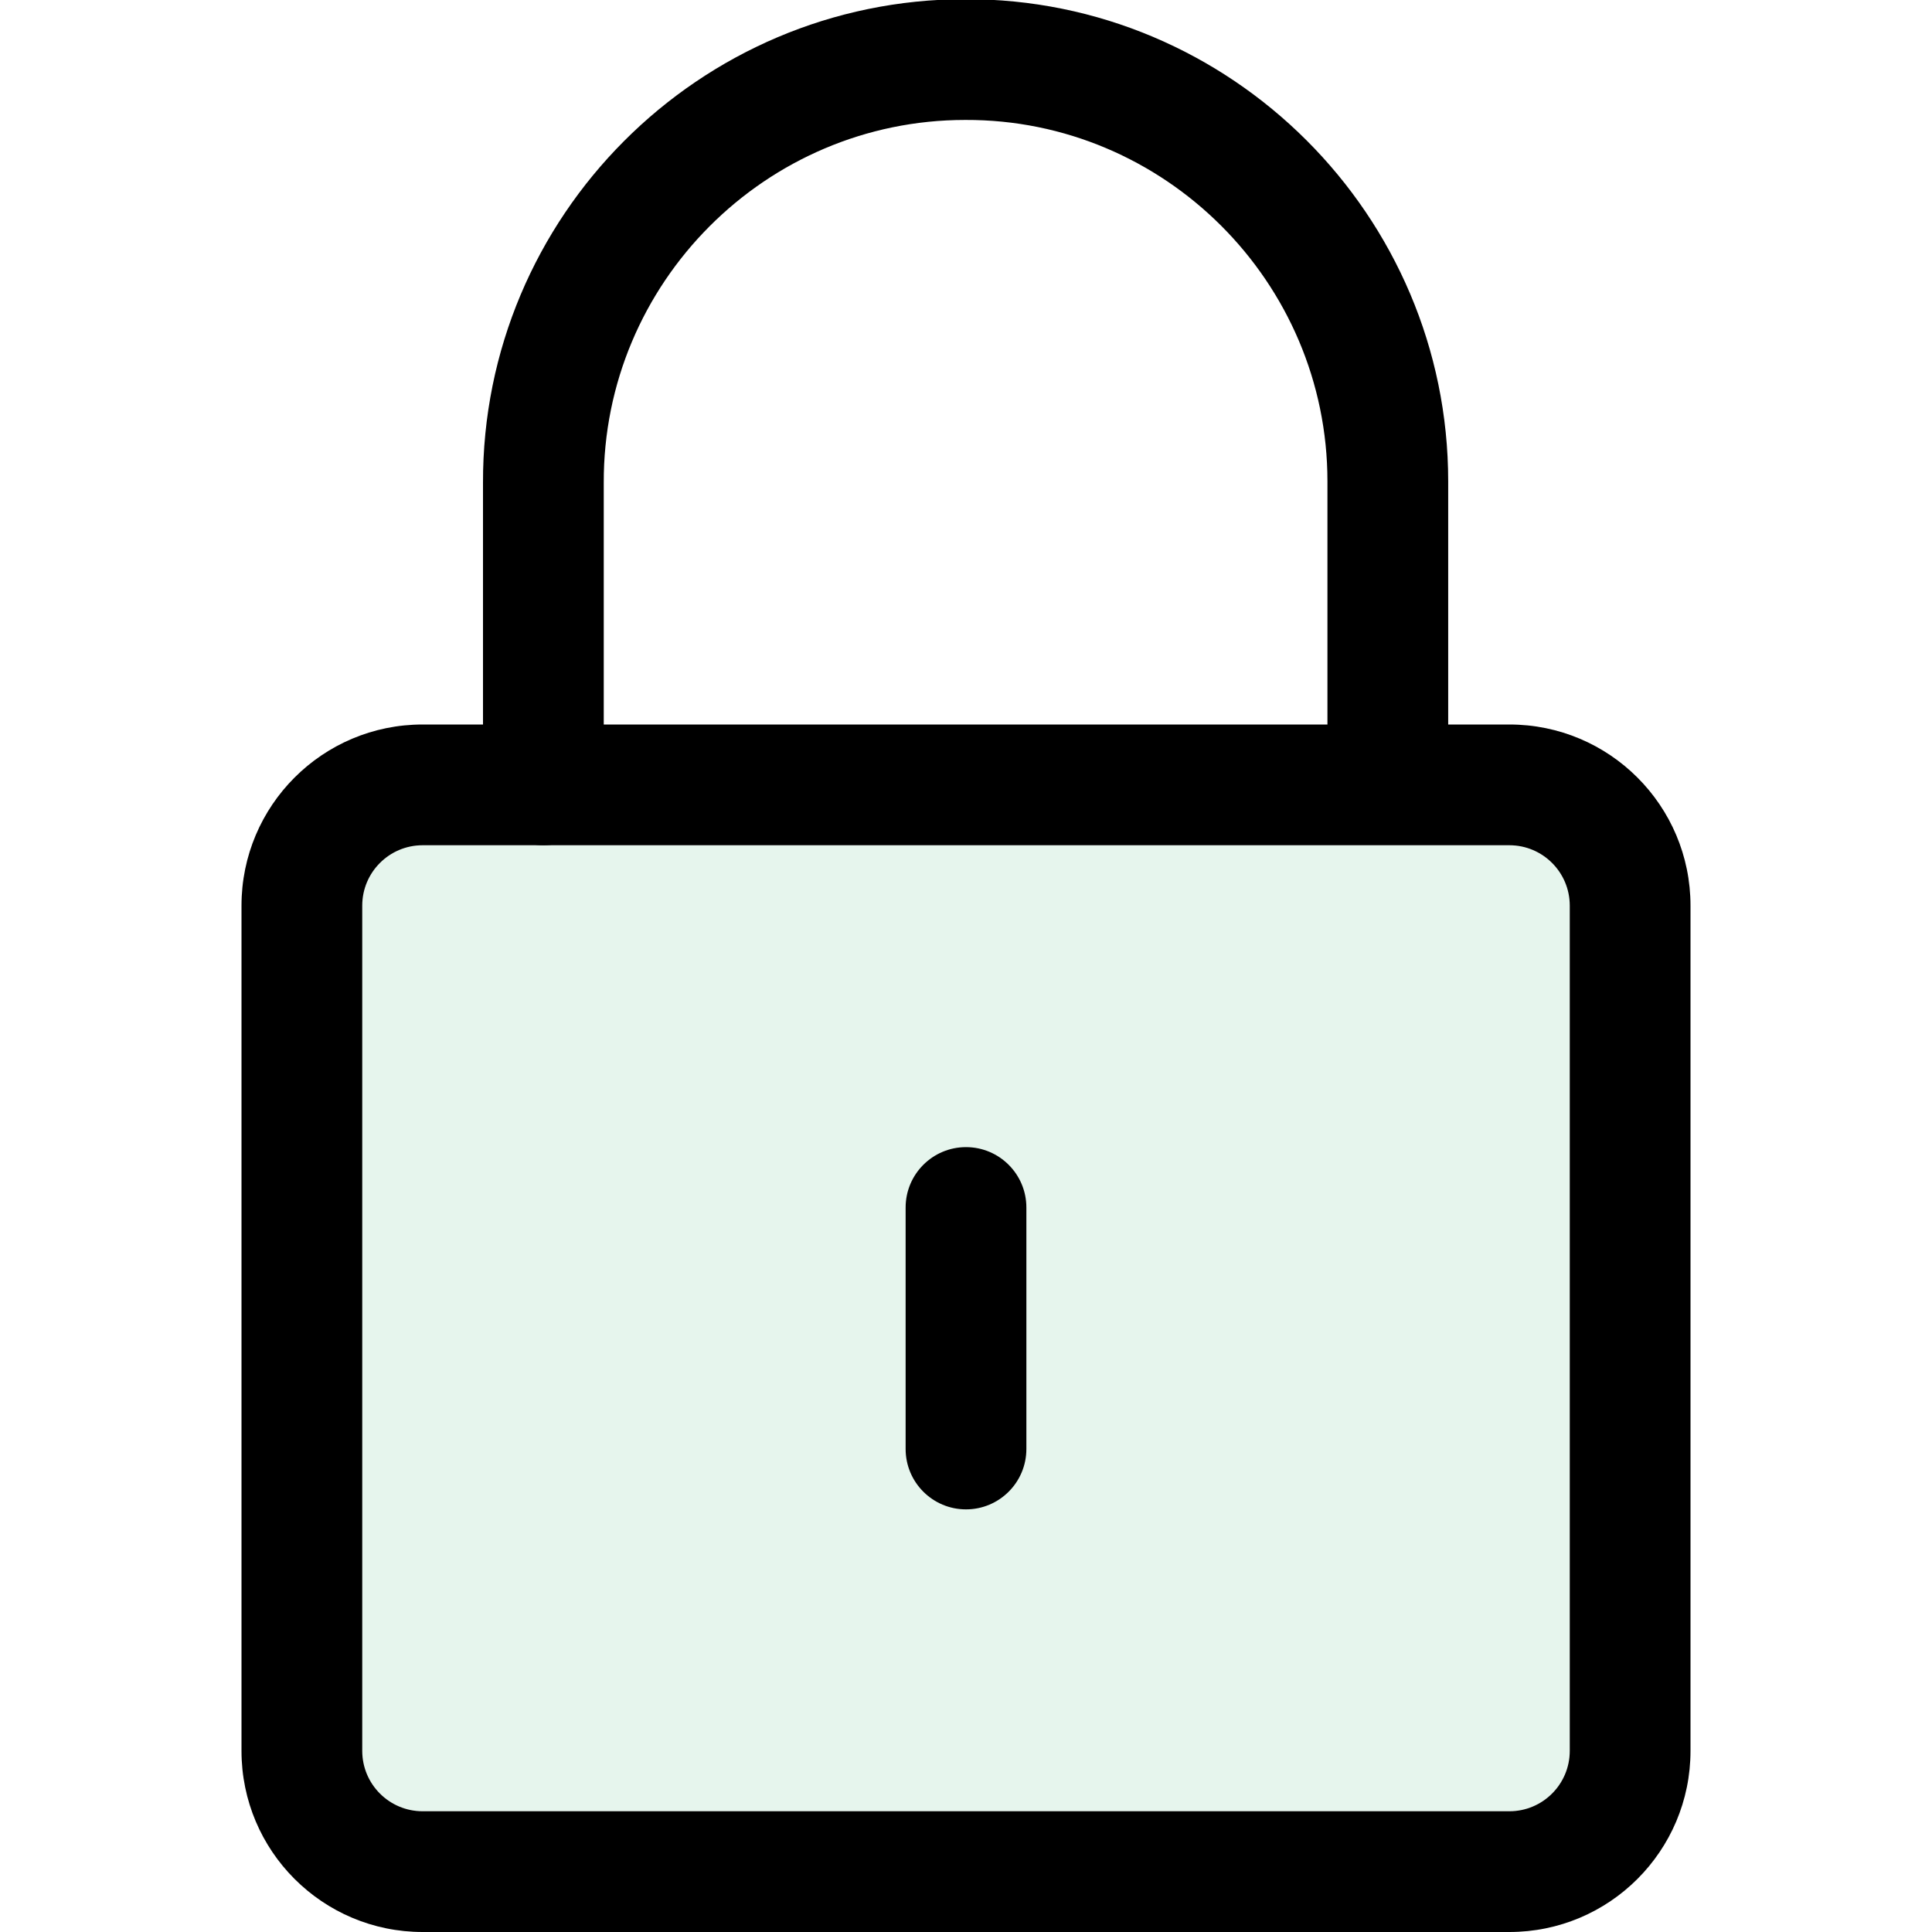
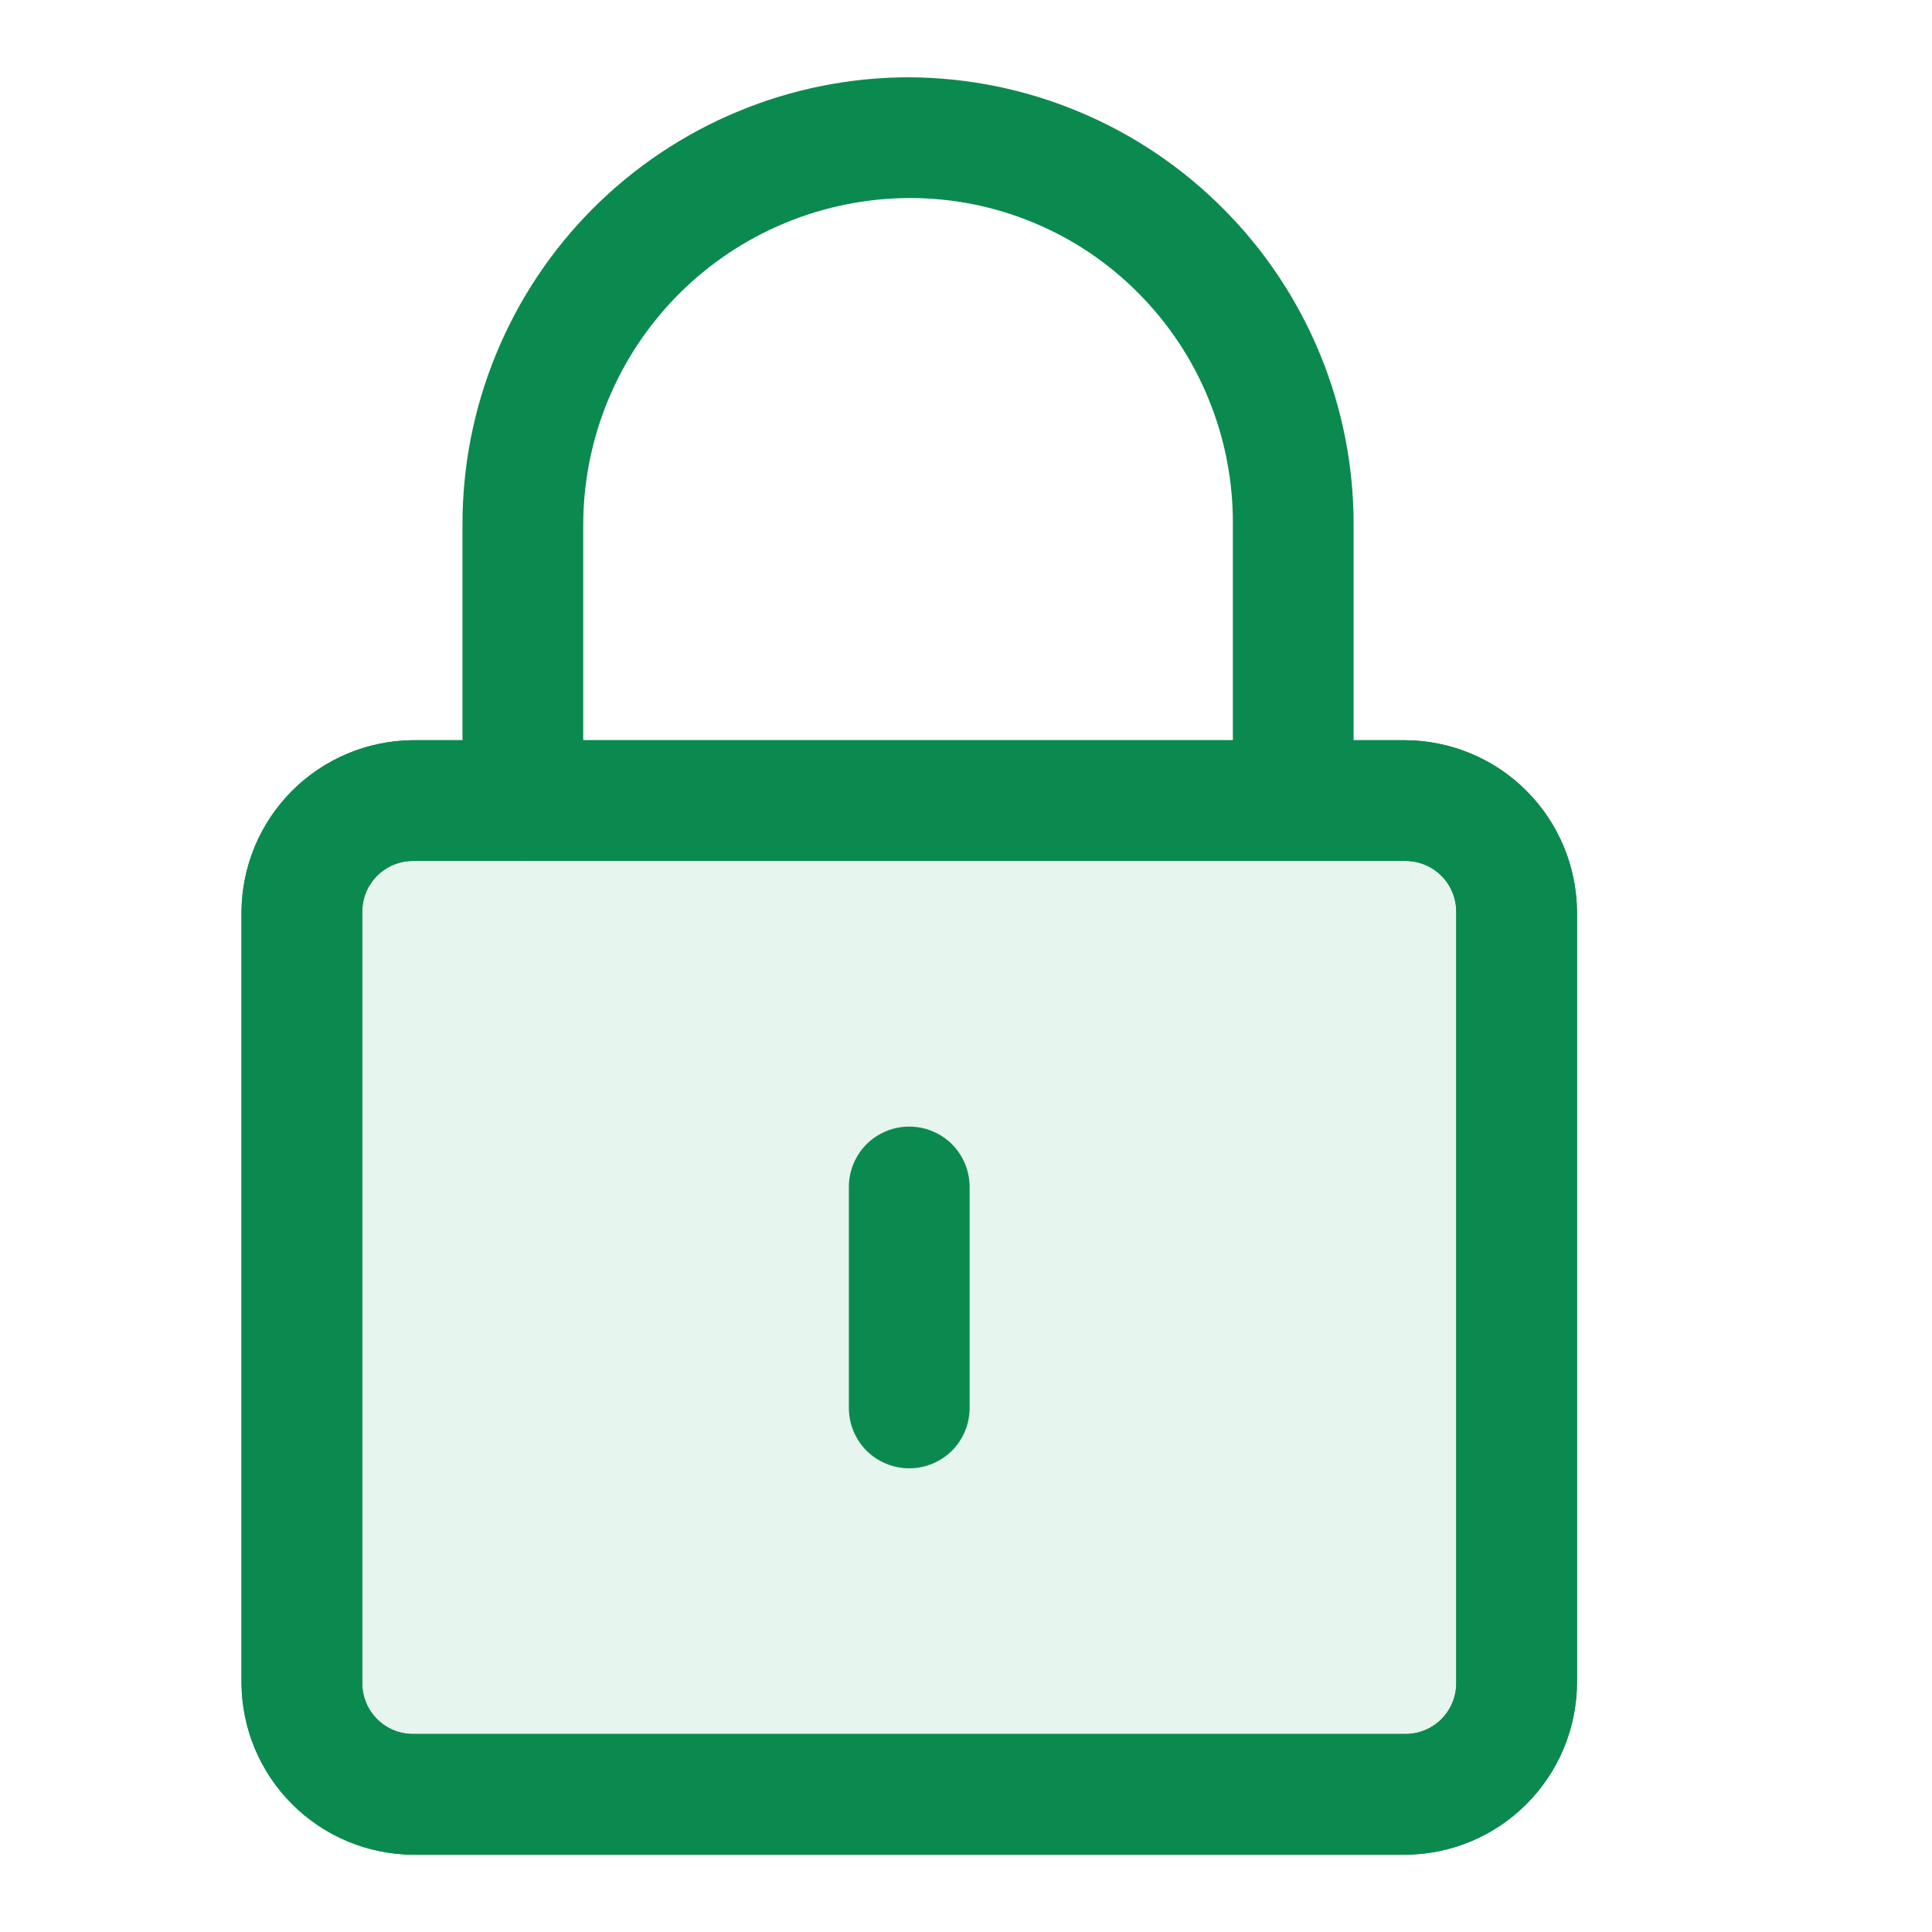
- <svg xmlns="http://www.w3.org/2000/svg" width="48" height="48" viewBox="0 0 48 48" fill="none">
-   <path fill-rule="evenodd" clip-rule="evenodd" d="M10.5 21C9.672 21 9 21.672 9 22.5V43.5C9 44.328 9.672 45 10.5 45H37.5C38.328 45 39 44.328 39 43.5V22.5C39 21.672 38.328 21 37.5 21H10.5Z" fill="#E6F5ED" />
-   <path fill-rule="evenodd" clip-rule="evenodd" d="M10.5 21C9.672 21 9 21.672 9 22.5V43.5C9 44.328 9.672 45 10.5 45H37.5C38.328 45 39 44.328 39 43.5V22.5C39 21.672 38.328 21 37.5 21H10.5ZM6 22.5C6 20.015 8.015 18 10.5 18H37.5C39.985 18 42 20.015 42 22.5V43.5C42 45.985 39.985 48 37.5 48H10.5C8.015 48 6 45.985 6 43.5V22.5Z" fill="black" />
-   <path fill-rule="evenodd" clip-rule="evenodd" d="M32.98 11.96C32.98 7.007 28.932 2.963 23.985 2.98L23.98 2.98C19.029 2.98 14.983 7.026 15 11.995L15 12L15 19.5C15 20.328 14.328 21 13.5 21C12.671 21 12 20.328 12 19.5V12.002C11.979 5.373 17.37 -0.019 23.977 -0.02C30.59 -0.041 35.98 5.353 35.98 11.96V19.46C35.98 20.288 35.308 20.96 34.48 20.96C33.651 20.96 32.98 20.288 32.98 19.46V11.96Z" fill="black" />
-   <path fill-rule="evenodd" clip-rule="evenodd" d="M24 28.5C24.828 28.5 25.5 29.172 25.5 30V36C25.5 36.828 24.828 37.5 24 37.5C23.172 37.5 22.5 36.828 22.5 36V30C22.5 29.172 23.172 28.5 24 28.5Z" fill="black" />
+ <svg xmlns="http://www.w3.org/2000/svg" width="16" height="16" viewBox="0 0 16 16" fill="none">
+   <path d="M11.64 6.63H3.42C3.181 6.638 2.955 6.738 2.789 6.91C2.623 7.082 2.53 7.311 2.53 7.55V13.94C2.53 14.184 2.627 14.418 2.799 14.591C2.972 14.763 3.206 14.86 3.45 14.86H11.67C11.914 14.86 12.148 14.763 12.32 14.591C12.493 14.418 12.59 14.184 12.59 13.94V7.55C12.59 7.427 12.565 7.304 12.517 7.191C12.469 7.077 12.399 6.974 12.31 6.889C12.221 6.803 12.116 6.736 12.001 6.691C11.886 6.647 11.763 6.626 11.64 6.63Z" fill="#E6F5ED" />
+   <path d="M11.64 15.36H3.42C3.044 15.357 2.685 15.207 2.419 14.941C2.153 14.675 2.003 14.316 2 13.94V7.55C2.003 7.174 2.153 6.815 2.419 6.549C2.685 6.283 3.044 6.133 3.42 6.13H11.64C12.016 6.133 12.376 6.283 12.641 6.549C12.907 6.815 13.057 7.174 13.06 7.55V13.94C13.057 14.316 12.907 14.675 12.641 14.941C12.376 15.207 12.016 15.357 11.64 15.36ZM3.42 7.13C3.309 7.13 3.202 7.174 3.123 7.253C3.044 7.332 3 7.439 3 7.55V13.94C3 14.051 3.044 14.158 3.123 14.237C3.202 14.316 3.309 14.36 3.42 14.36H11.64C11.751 14.36 11.858 14.316 11.937 14.237C12.016 14.158 12.06 14.051 12.06 13.94V7.55C12.06 7.439 12.016 7.332 11.937 7.253C11.858 7.174 11.751 7.13 11.64 7.13H3.42Z" fill="#0B8A4F" />
+   <path d="M11.64 15.36H3.42C3.044 15.357 2.685 15.207 2.419 14.941C2.153 14.675 2.003 14.316 2 13.94V7.55C2.003 7.174 2.153 6.815 2.419 6.549C2.685 6.283 3.044 6.133 3.42 6.13H11.64C12.016 6.133 12.376 6.283 12.641 6.549C12.907 6.815 13.057 7.174 13.06 7.55V13.94C13.057 14.316 12.907 14.675 12.641 14.941C12.376 15.207 12.016 15.357 11.64 15.36ZM3.42 7.13C3.309 7.13 3.202 7.174 3.123 7.253C3.044 7.332 3 7.439 3 7.55V13.94C3 14.051 3.044 14.158 3.123 14.237C3.202 14.316 3.309 14.36 3.42 14.36H11.64C11.751 14.36 11.858 14.316 11.937 14.237C12.016 14.158 12.06 14.051 12.06 13.94V7.55C12.06 7.439 12.016 7.332 11.937 7.253C11.858 7.174 11.751 7.13 11.64 7.13H3.42Z" fill="#0B8A4F" />
+   <path d="M4.33 7.13C4.197 7.13 4.07 7.077 3.976 6.984C3.883 6.89 3.83 6.763 3.83 6.63V4.35C3.829 3.863 3.923 3.381 4.109 2.931C4.294 2.481 4.566 2.072 4.91 1.727C5.254 1.383 5.662 1.109 6.112 0.923C6.561 0.736 7.043 0.64 7.53 0.64C8.508 0.645 9.444 1.037 10.133 1.731C10.823 2.424 11.21 3.362 11.21 4.34V6.62C11.21 6.753 11.157 6.88 11.064 6.974C10.97 7.067 10.843 7.12 10.71 7.12C10.577 7.12 10.45 7.067 10.356 6.974C10.263 6.88 10.21 6.753 10.21 6.62V4.34C10.212 3.986 10.144 3.635 10.01 3.307C9.877 2.979 9.679 2.681 9.43 2.43C9.182 2.179 8.886 1.979 8.559 1.844C8.233 1.708 7.883 1.639 7.53 1.64C6.813 1.643 6.126 1.929 5.62 2.437C5.114 2.945 4.83 3.633 4.83 4.35V6.63C4.83 6.763 4.777 6.89 4.684 6.984C4.59 7.077 4.463 7.13 4.33 7.13Z" fill="#0B8A4F" />
+   <path d="M7.53 12.16C7.397 12.16 7.27 12.107 7.176 12.014C7.083 11.92 7.03 11.793 7.03 11.66V9.83C7.03 9.697 7.083 9.57 7.176 9.476C7.27 9.383 7.397 9.33 7.53 9.33C7.663 9.33 7.79 9.383 7.884 9.476C7.977 9.57 8.03 9.697 8.03 9.83V11.66C8.03 11.793 7.977 11.92 7.884 12.014C7.79 12.107 7.663 12.16 7.53 12.16Z" fill="#0B8A4F" />
</svg>
